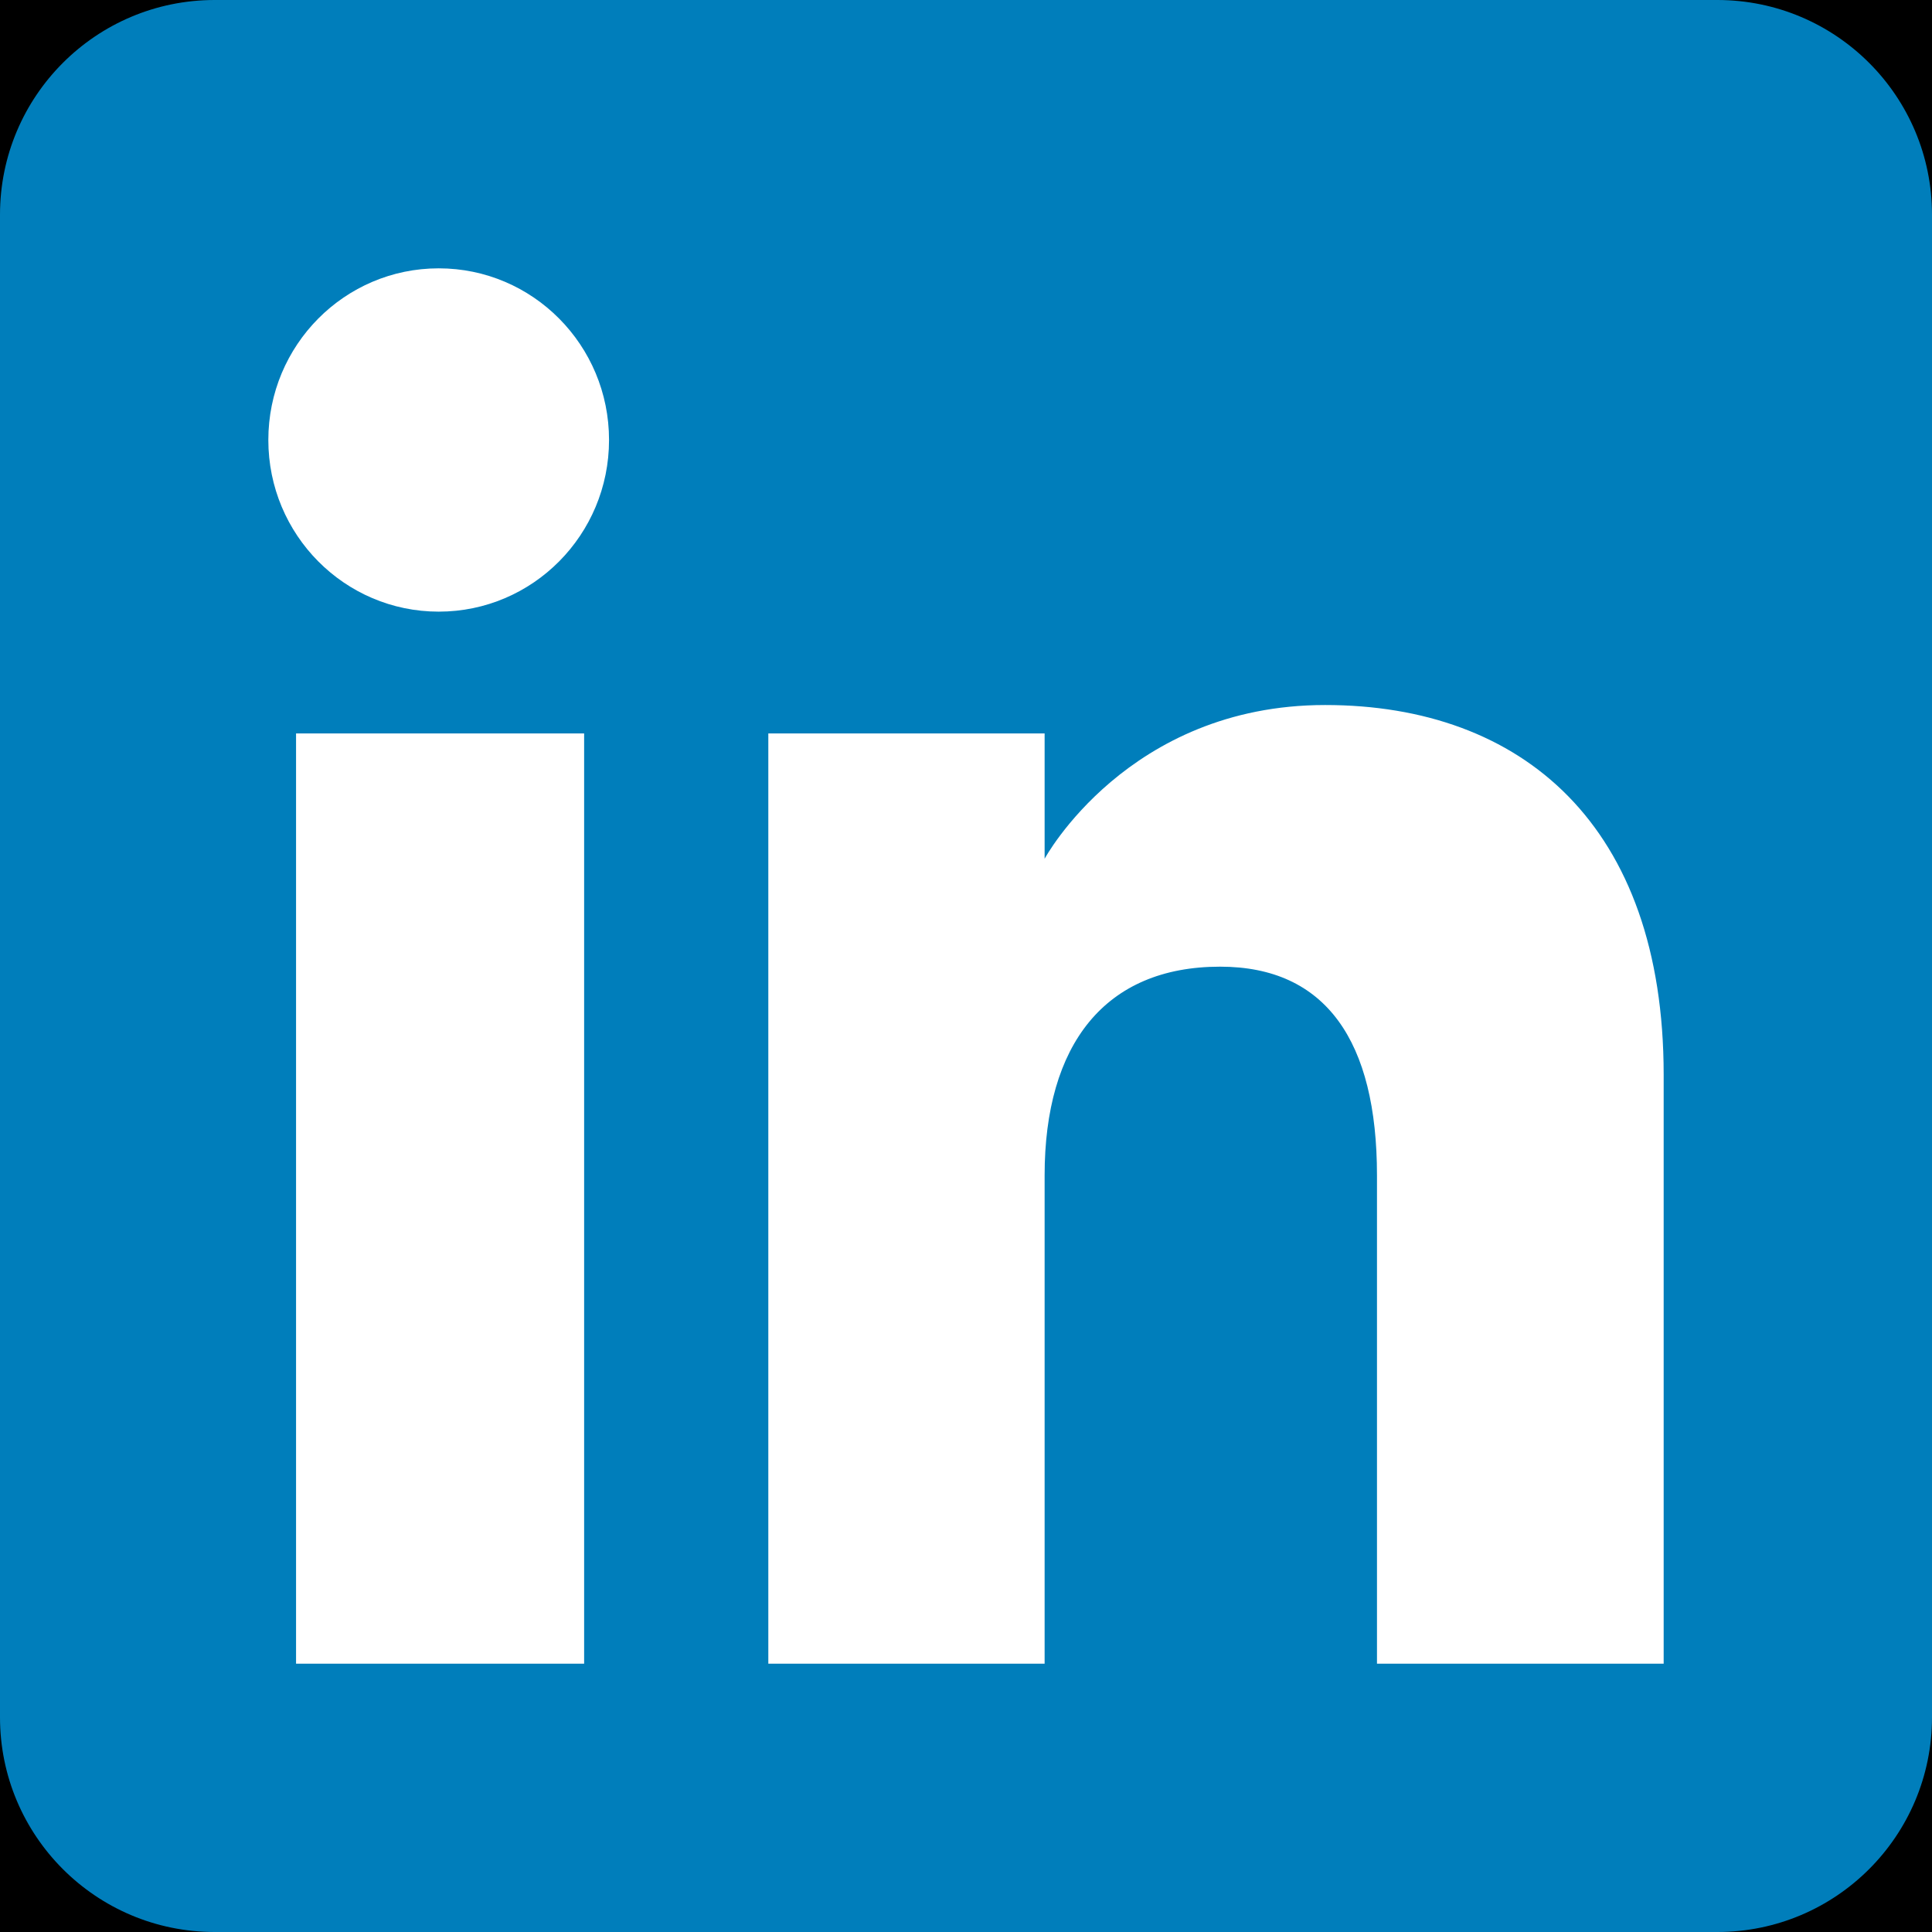
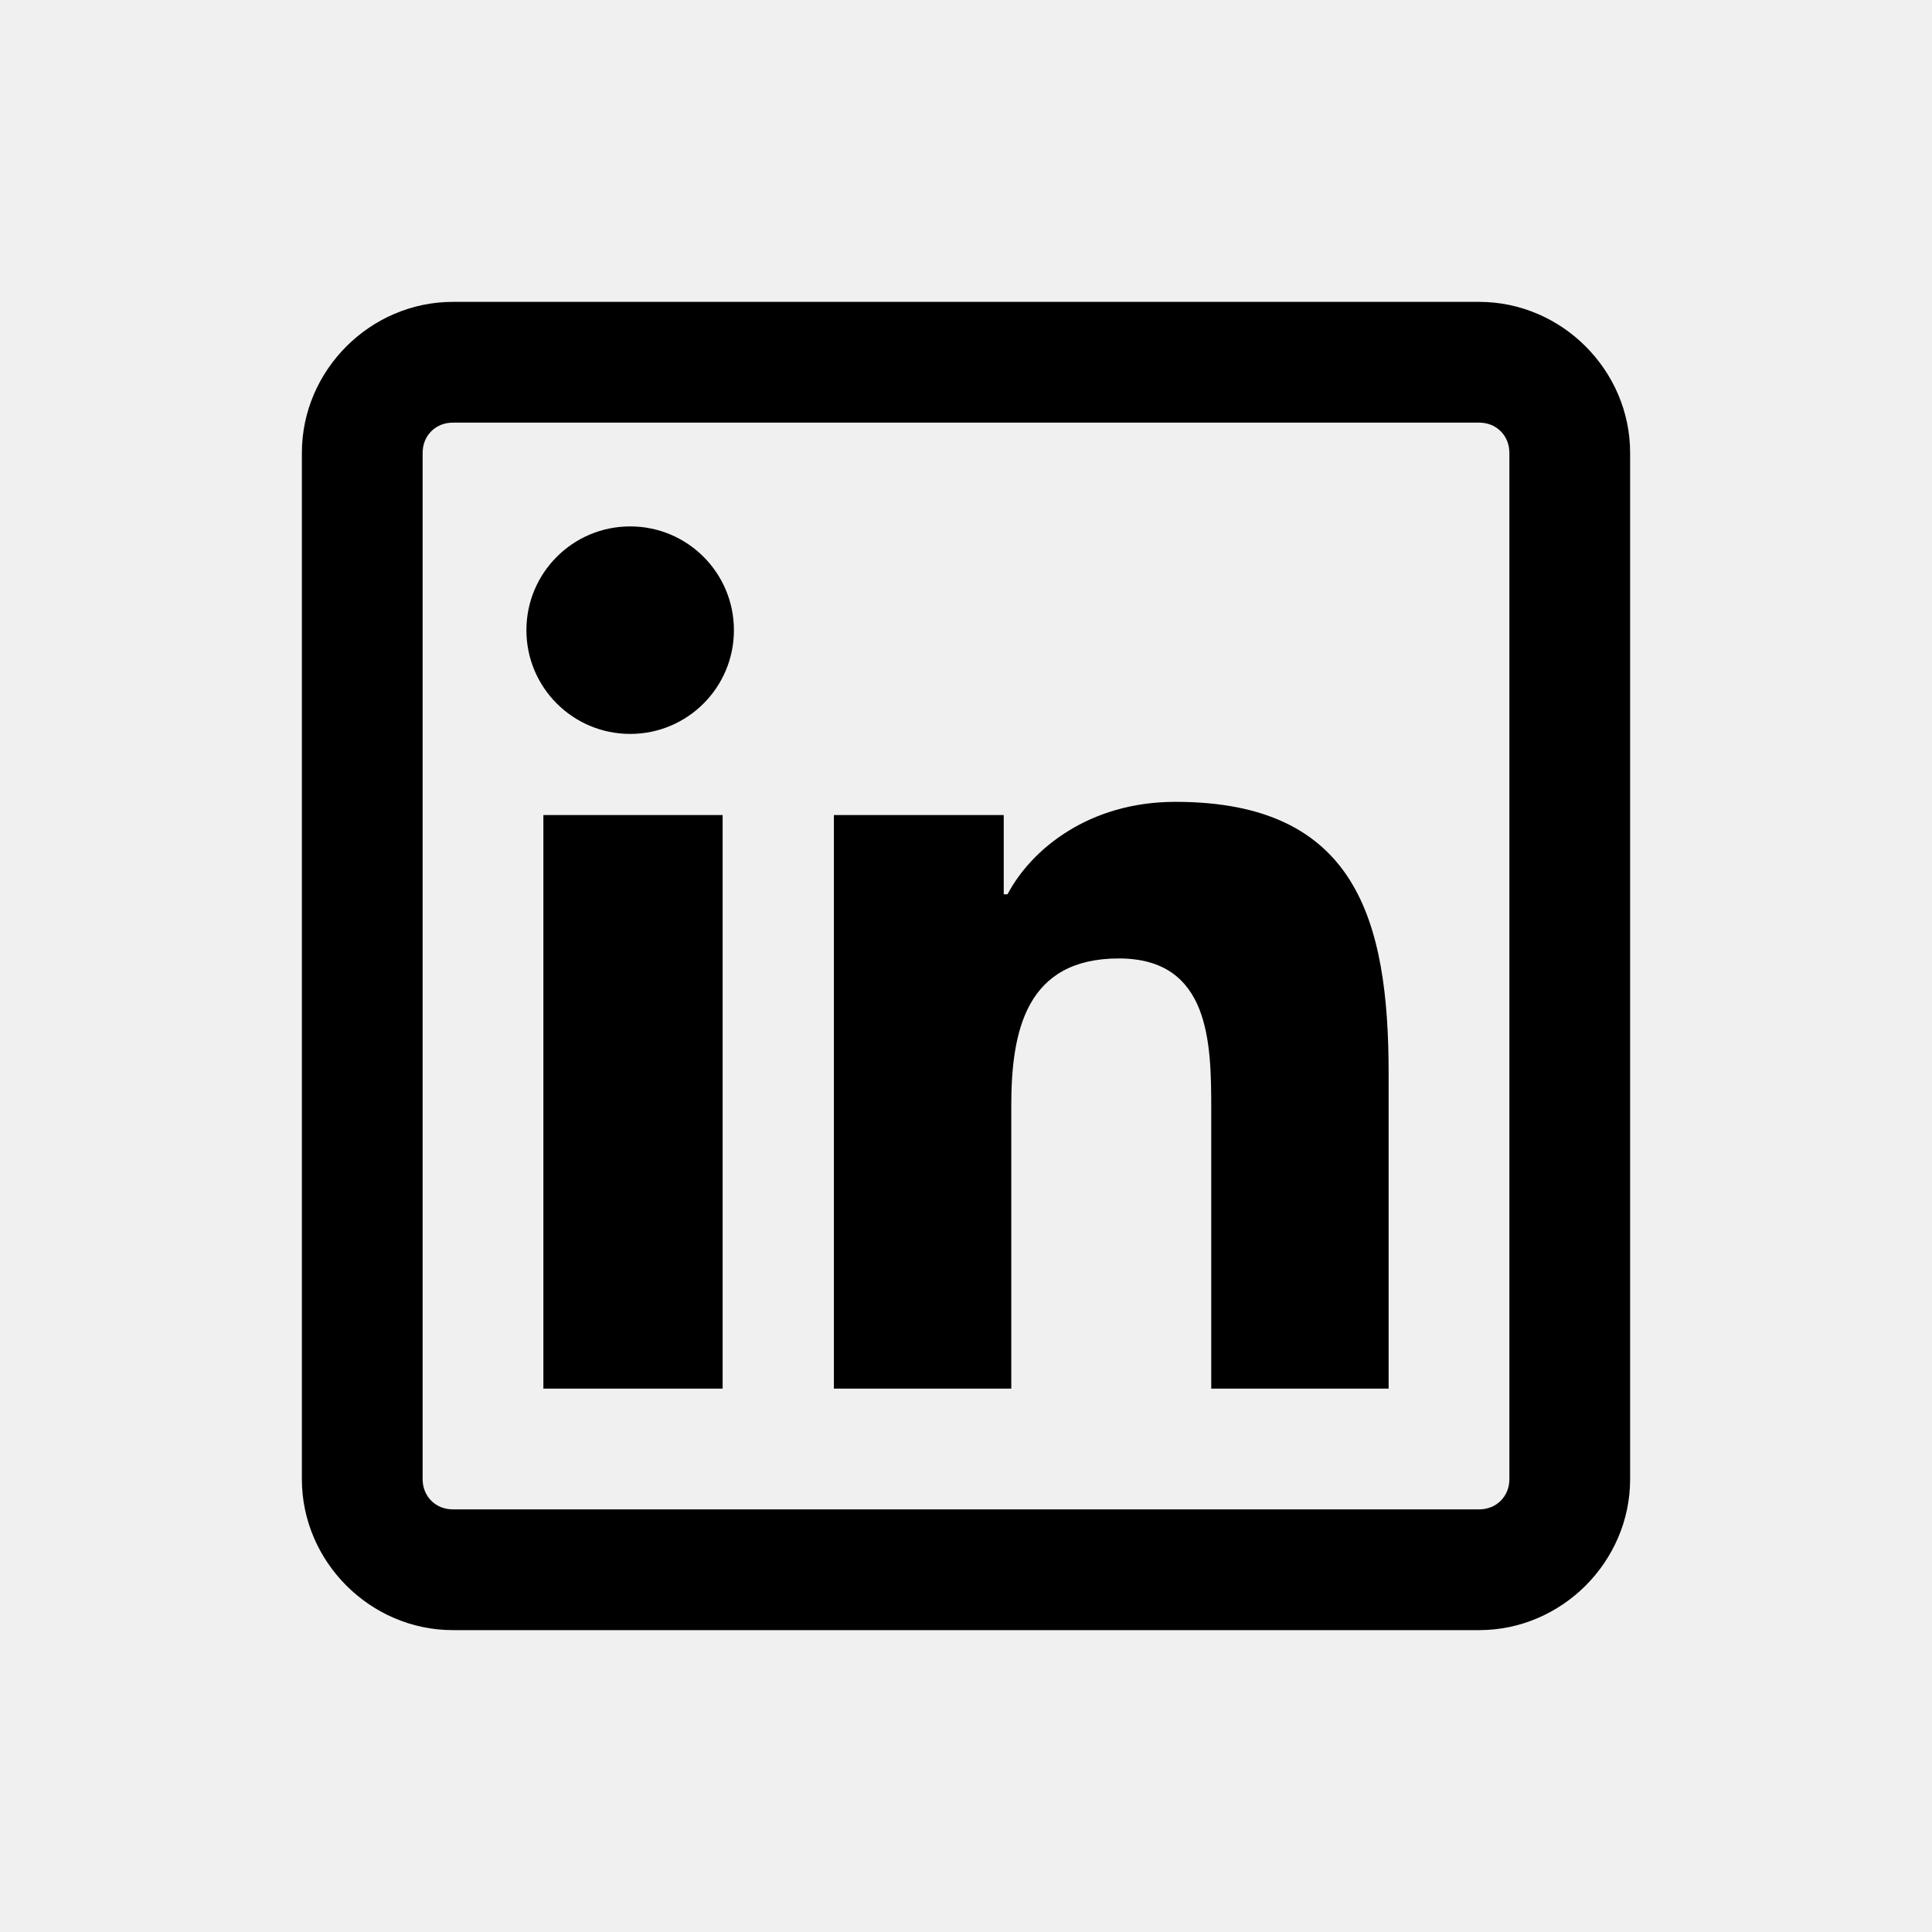
- <svg xmlns="http://www.w3.org/2000/svg" height="72" viewBox="0 0 72 72" width="72">
-   <rect width="72" height="72" fill="black" />
-   <g fill="none" fill-rule="evenodd">
-     <path d="M8,72 L64,72 C68.418,72 72,68.418 72,64 L72,8 C72,3.582 68.418,-8.11624501e-16 64,0 L8,0 C3.582,8.11624501e-16 -5.41083001e-16,3.582 0,8 L0,64 C5.41083001e-16,68.418 3.582,72 8,72 Z" fill="#007EBB" />
-     <path d="M62,62 L51.316,62 L51.316,43.802 C51.316,38.813 49.42,36.025 45.471,36.025 C41.175,36.025 38.93,38.926 38.93,43.802 L38.93,62 L28.633,62 L28.633,27.333 L38.93,27.333 L38.93,32.003 C38.93,32.003 42.026,26.274 49.383,26.274 C56.736,26.274 62,30.764 62,40.051 L62,62 Z M16.349,22.794 C12.842,22.794 10,19.93 10,16.397 C10,12.864 12.842,10 16.349,10 C19.857,10 22.697,12.864 22.697,16.397 C22.697,19.93 19.857,22.794 16.349,22.794 Z M11.033,62 L21.769,62 L21.769,27.333 L11.033,27.333 L11.033,62 Z" fill="#FFF" />
-   </g>
+ <svg xmlns="http://www.w3.org/2000/svg" viewBox="0 0 32 32" width="24px" height="24px">
+   <path d="M 7.5 5 C 6.133 5 5 6.133 5 7.5 L 5 24.5 C 5 25.867 6.133 27 7.5 27 L 24.5 27 C 25.867 27 27 25.867 27 24.5 L 27 7.5 C 27 6.133 25.867 5 24.5 5 Z M 7.5 7 L 24.5 7 C 24.785 7 25 7.215 25 7.5 L 25 24.5 C 25 24.785 24.785 25 24.5 25 L 7.5 25 C 7.215 25 7 24.785 7 24.5 L 7 7.5 C 7 7.215 7.215 7 7.5 7 Z M 10.438 8.719 C 9.488 8.719 8.719 9.488 8.719 10.438 C 8.719 11.387 9.488 12.156 10.438 12.156 C 11.387 12.156 12.156 11.387 12.156 10.438 C 12.156 9.488 11.387 8.719 10.438 8.719 Z M 19.469 13.281 C 18.035 13.281 17.082 14.066 16.688 14.812 L 16.625 14.812 L 16.625 13.5 L 13.812 13.5 L 13.812 23 L 16.75 23 L 16.75 18.312 C 16.75 17.074 16.996 15.875 18.531 15.875 C 20.043 15.875 20.062 17.273 20.062 18.375 L 20.062 23 L 23 23 L 23 17.781 C 23 15.227 22.457 13.281 19.469 13.281 Z M 9 13.5 L 9 23 L 11.969 23 L 11.969 13.5 Z" />
</svg>
